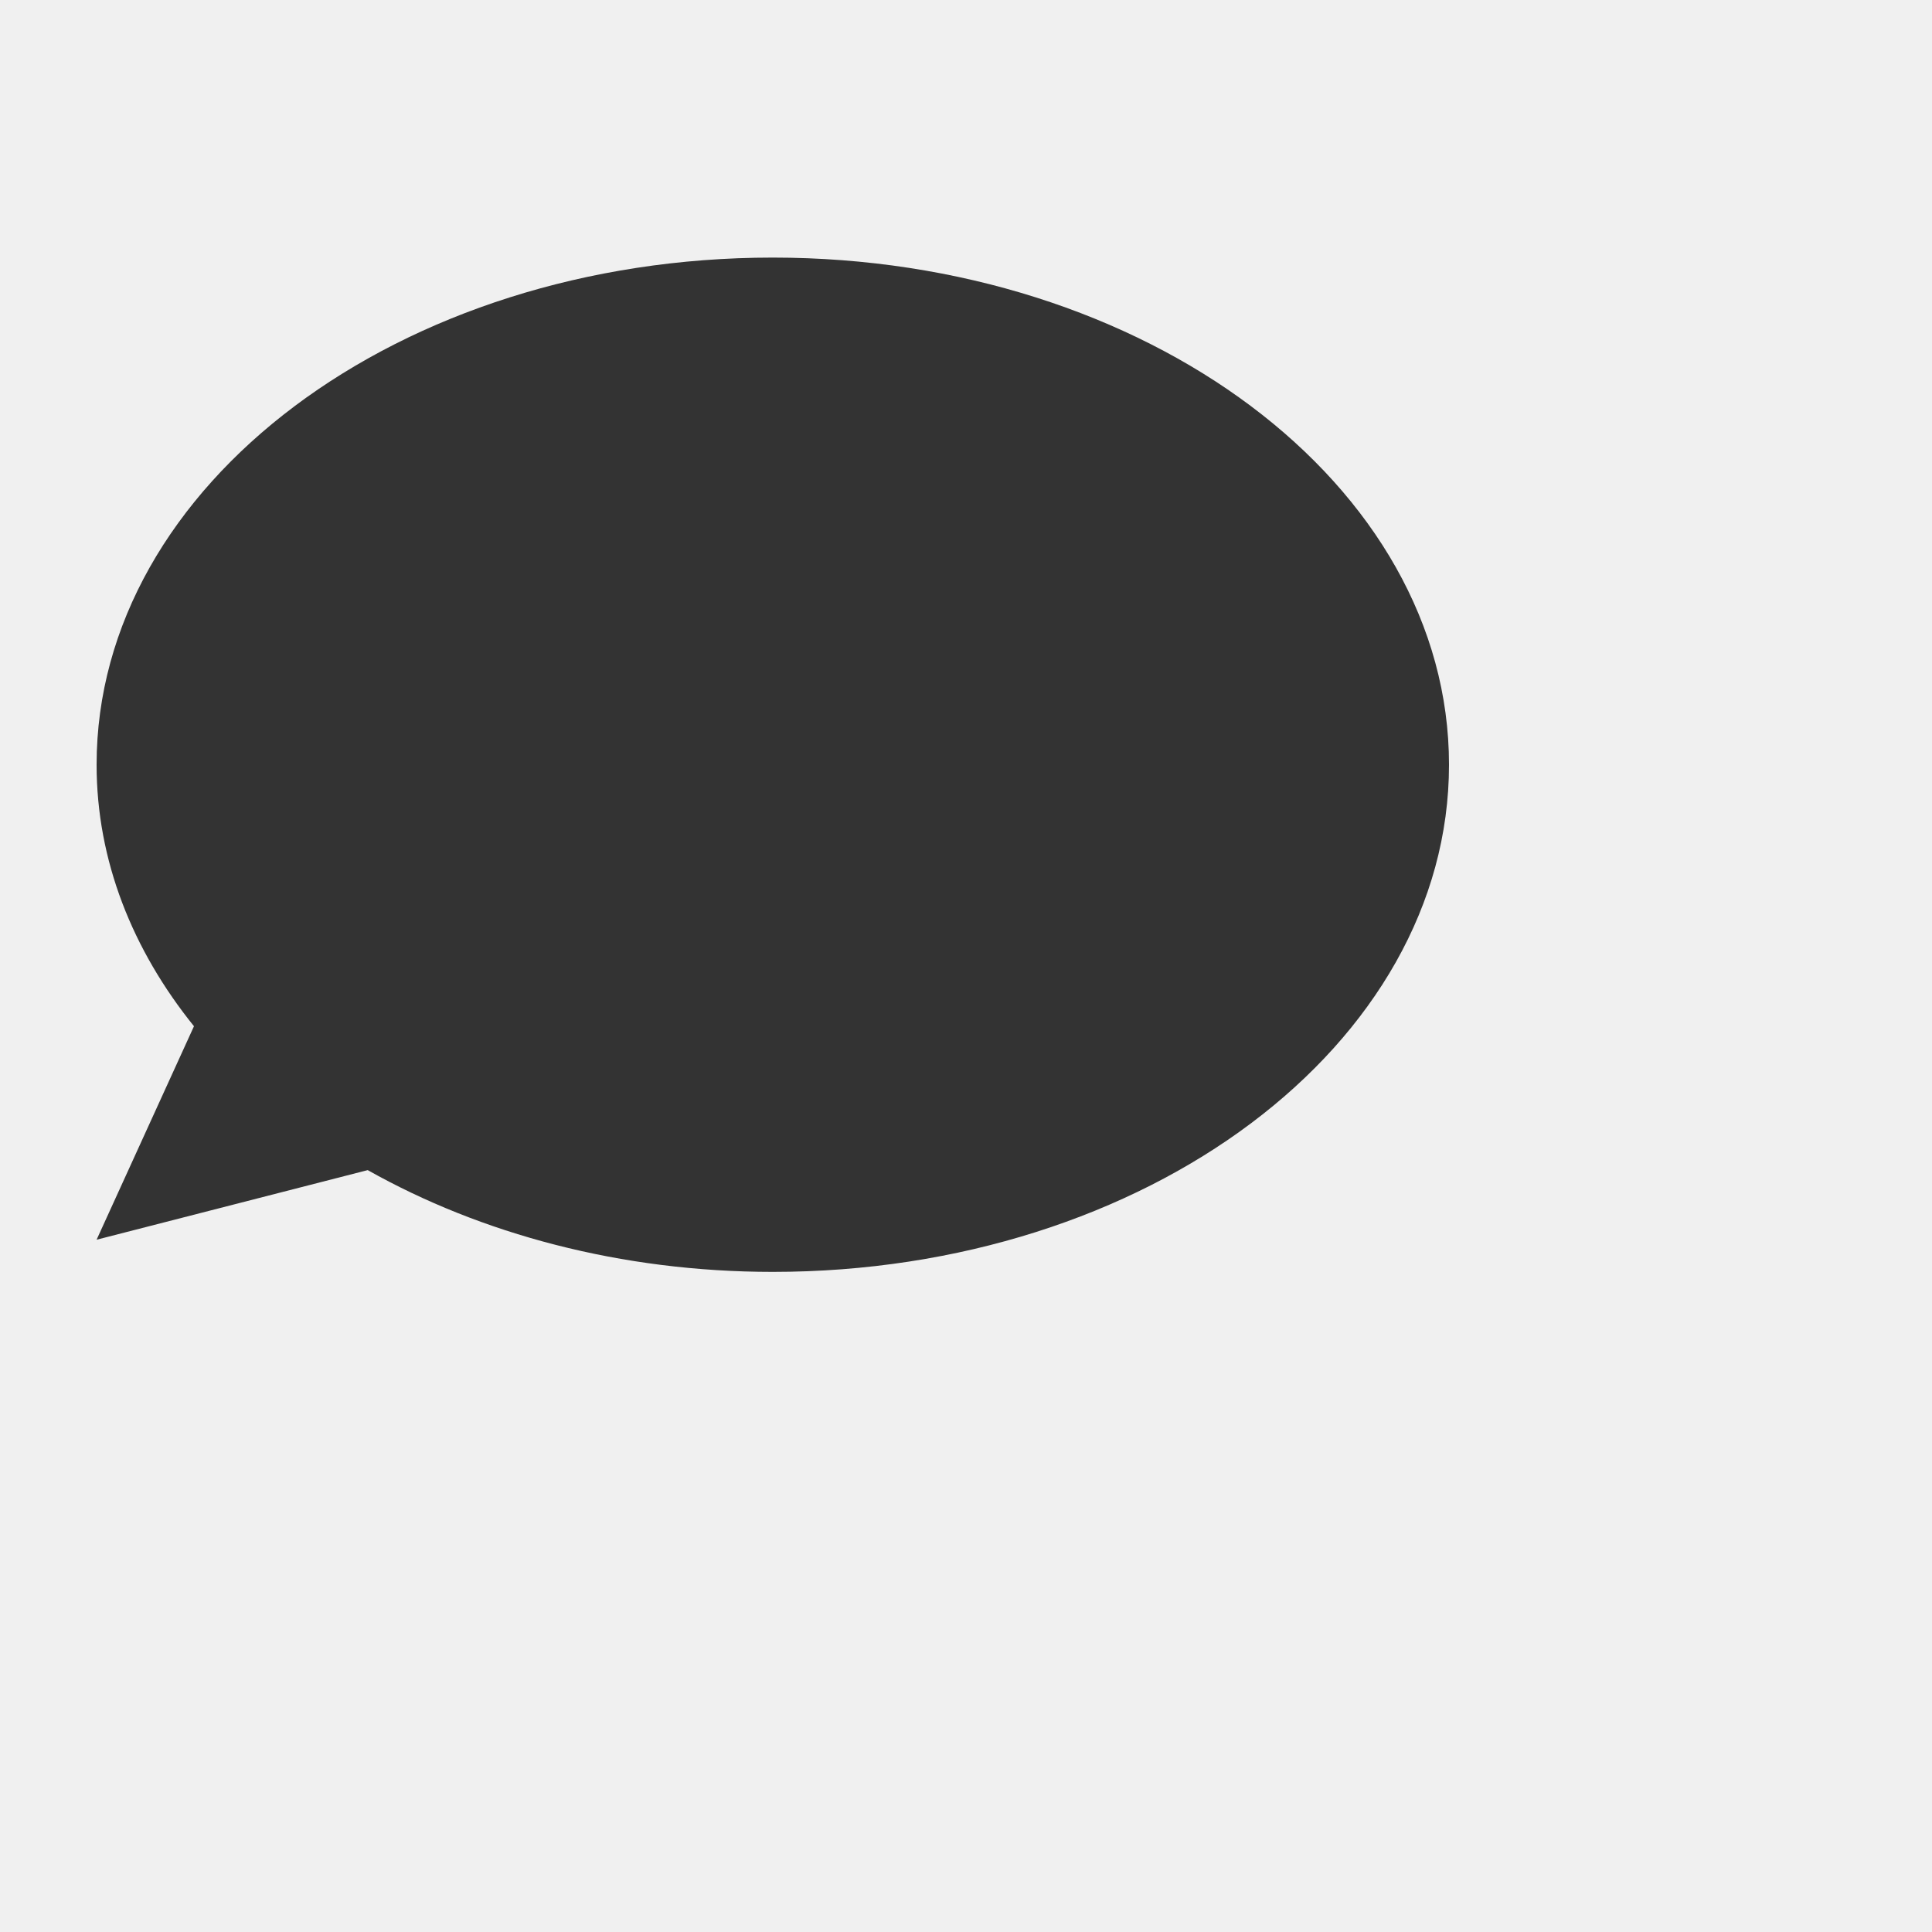
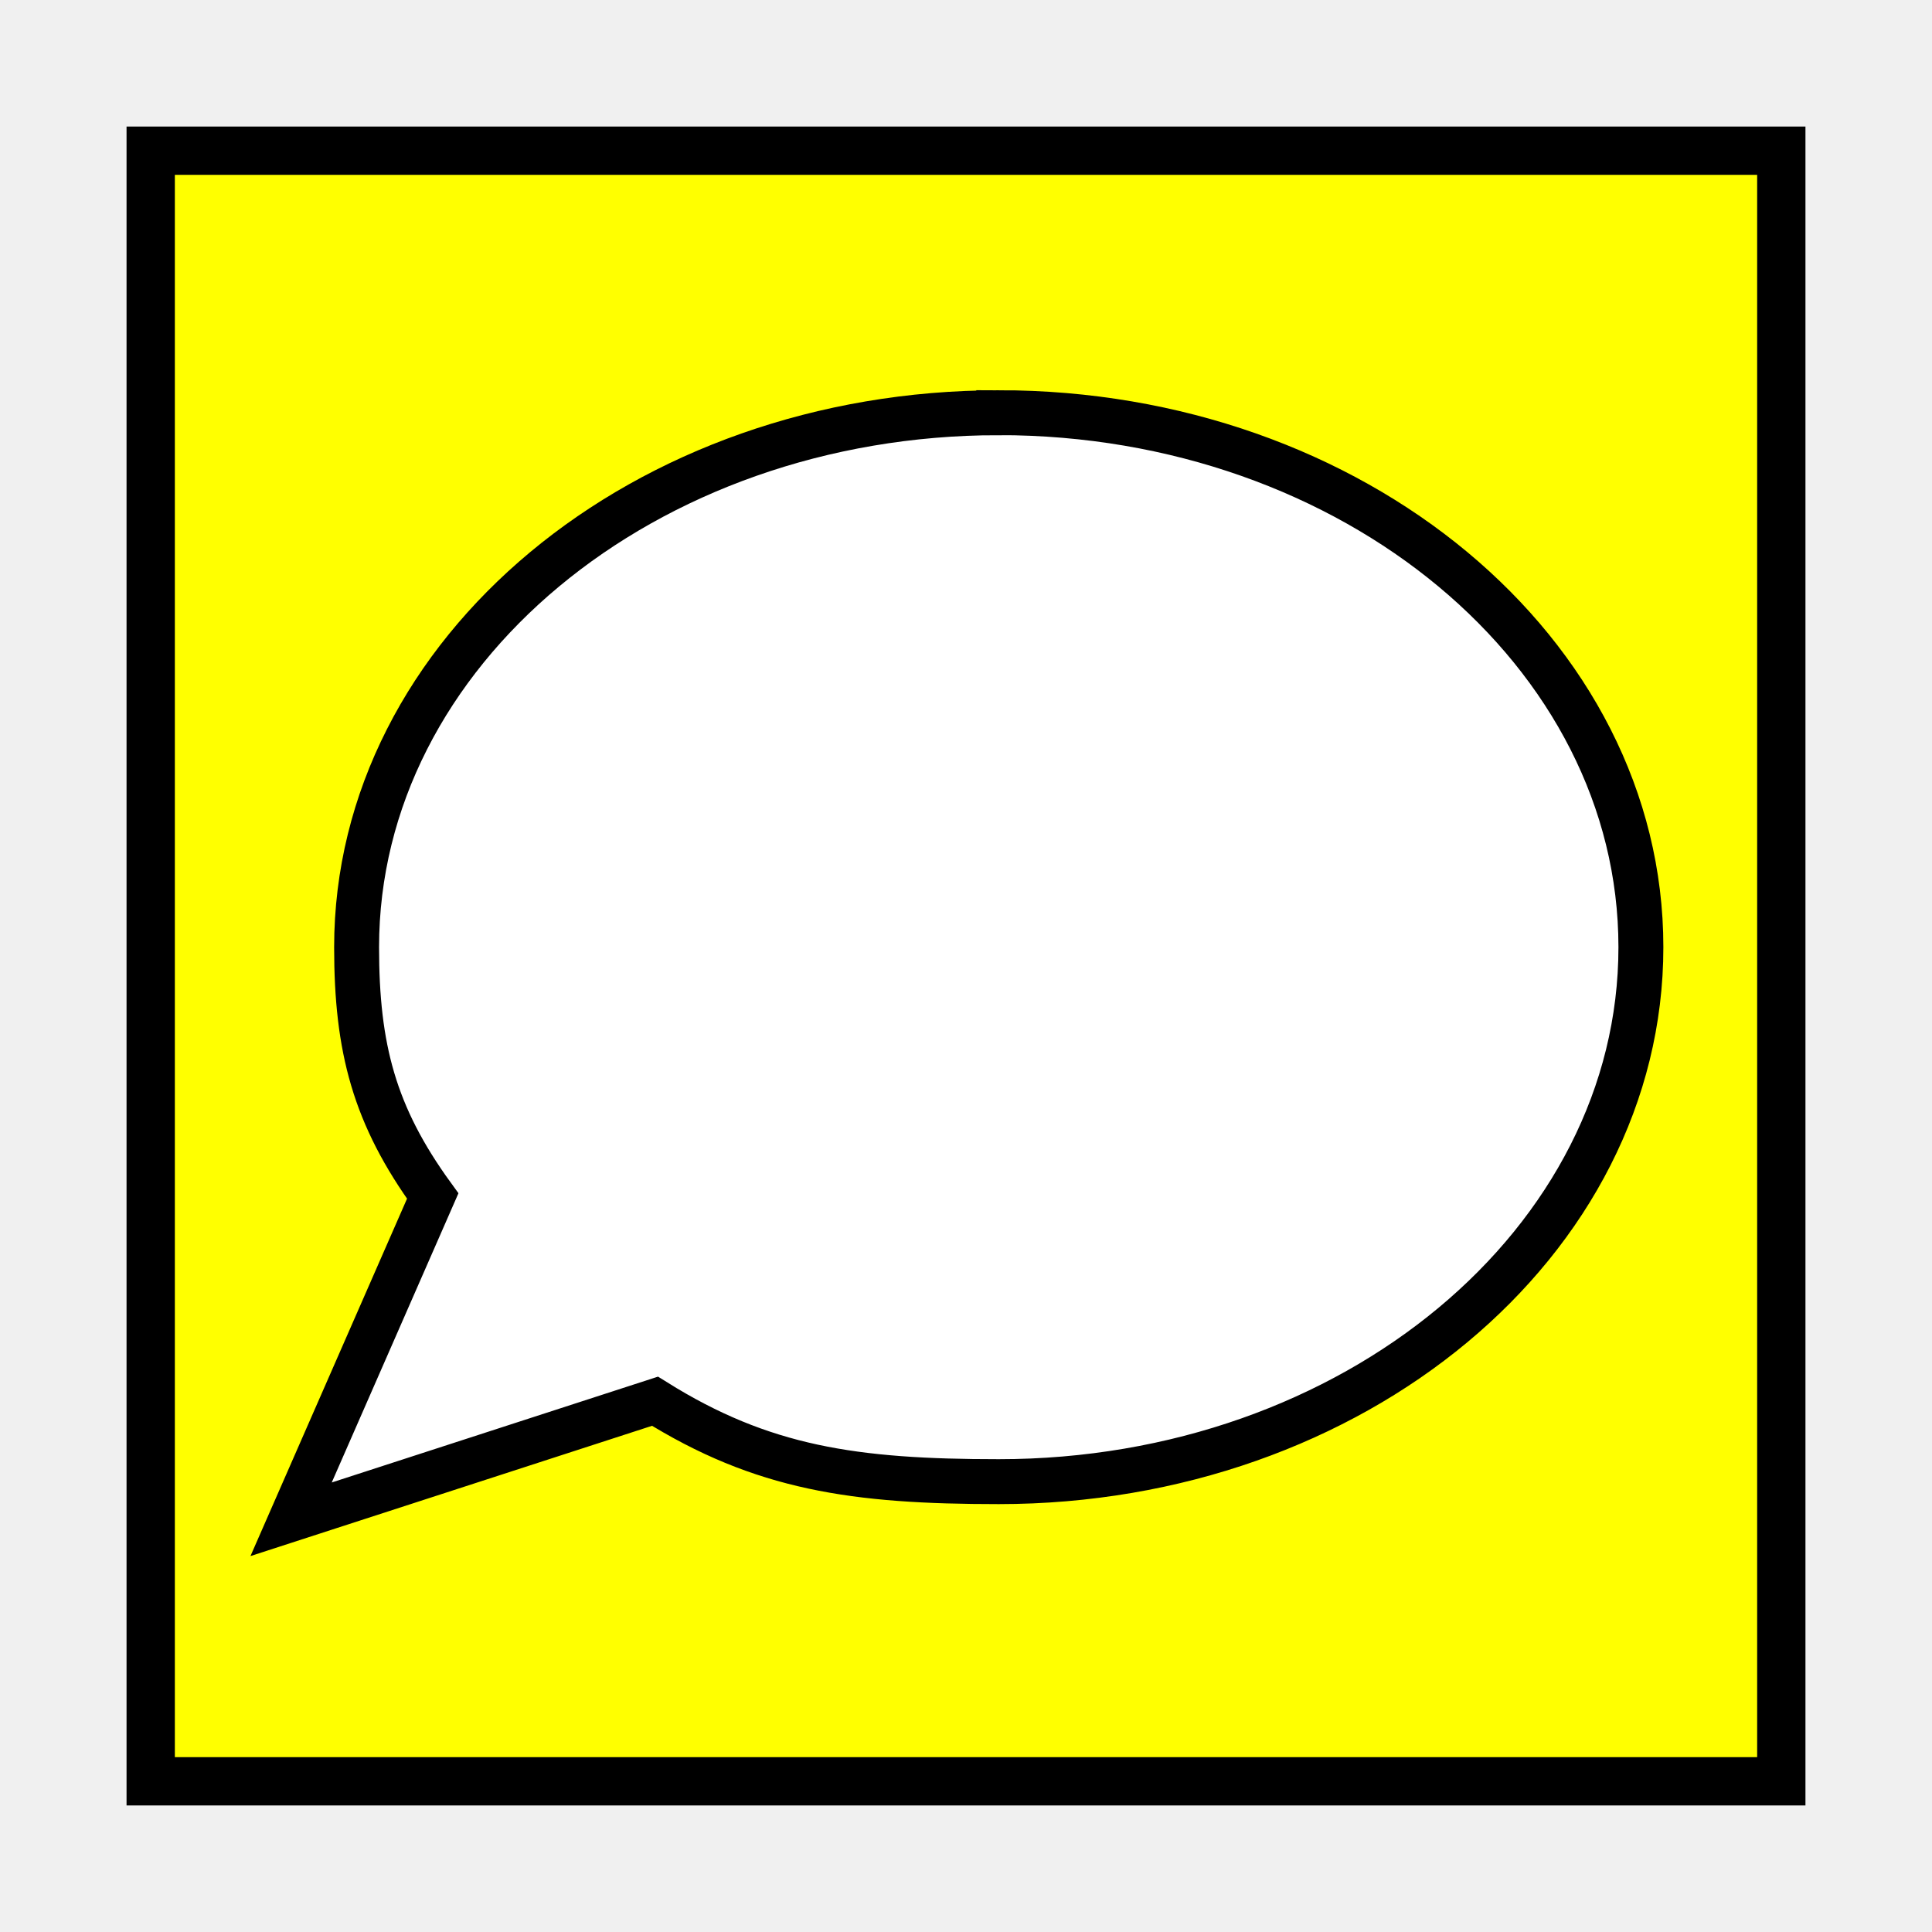
<svg xmlns="http://www.w3.org/2000/svg" height="40" width="40">
-   <path d="M16,5.333c-7.732,0-14,4.701-14,10.5c0,1.982,0.741,3.833,2.016,5.414L2,25.667l5.613-1.441c2.339,1.317,5.237,2.107,8.387,2.107c7.732,0,14-4.701,14-10.5C30,10.034,23.732,5.333,16,5.333z" fill="#333333" />
+   <rect style="fill:#ffff00;fill-opacity:1;fill-rule:evenodd;stroke:#000000;stroke-width:1;stroke-miterlimit:4;stroke-opacity:1;stroke-dasharray:none" width="33.76" height="33.76" x="3.12" y="3.12" />
+   <path d="m 20.678,8.545 c -7.343,0 -13.295,4.954 -13.295,11.066 0,2.089 0.365,3.484 1.576,5.151 L 6.027,31.455 13.561,29.011 c 2.221,1.388 4.126,1.665 7.117,1.665 7.343,0 13.295,-4.954 13.295,-11.066 0,-6.111 -5.952,-11.066 -13.295,-11.066 z" style="fill:#ffffff;fill-opacity:1;stroke:#000000;stroke-width:0.93;stroke-miterlimit:4;stroke-opacity:1;stroke-dasharray:none" />
</svg>
